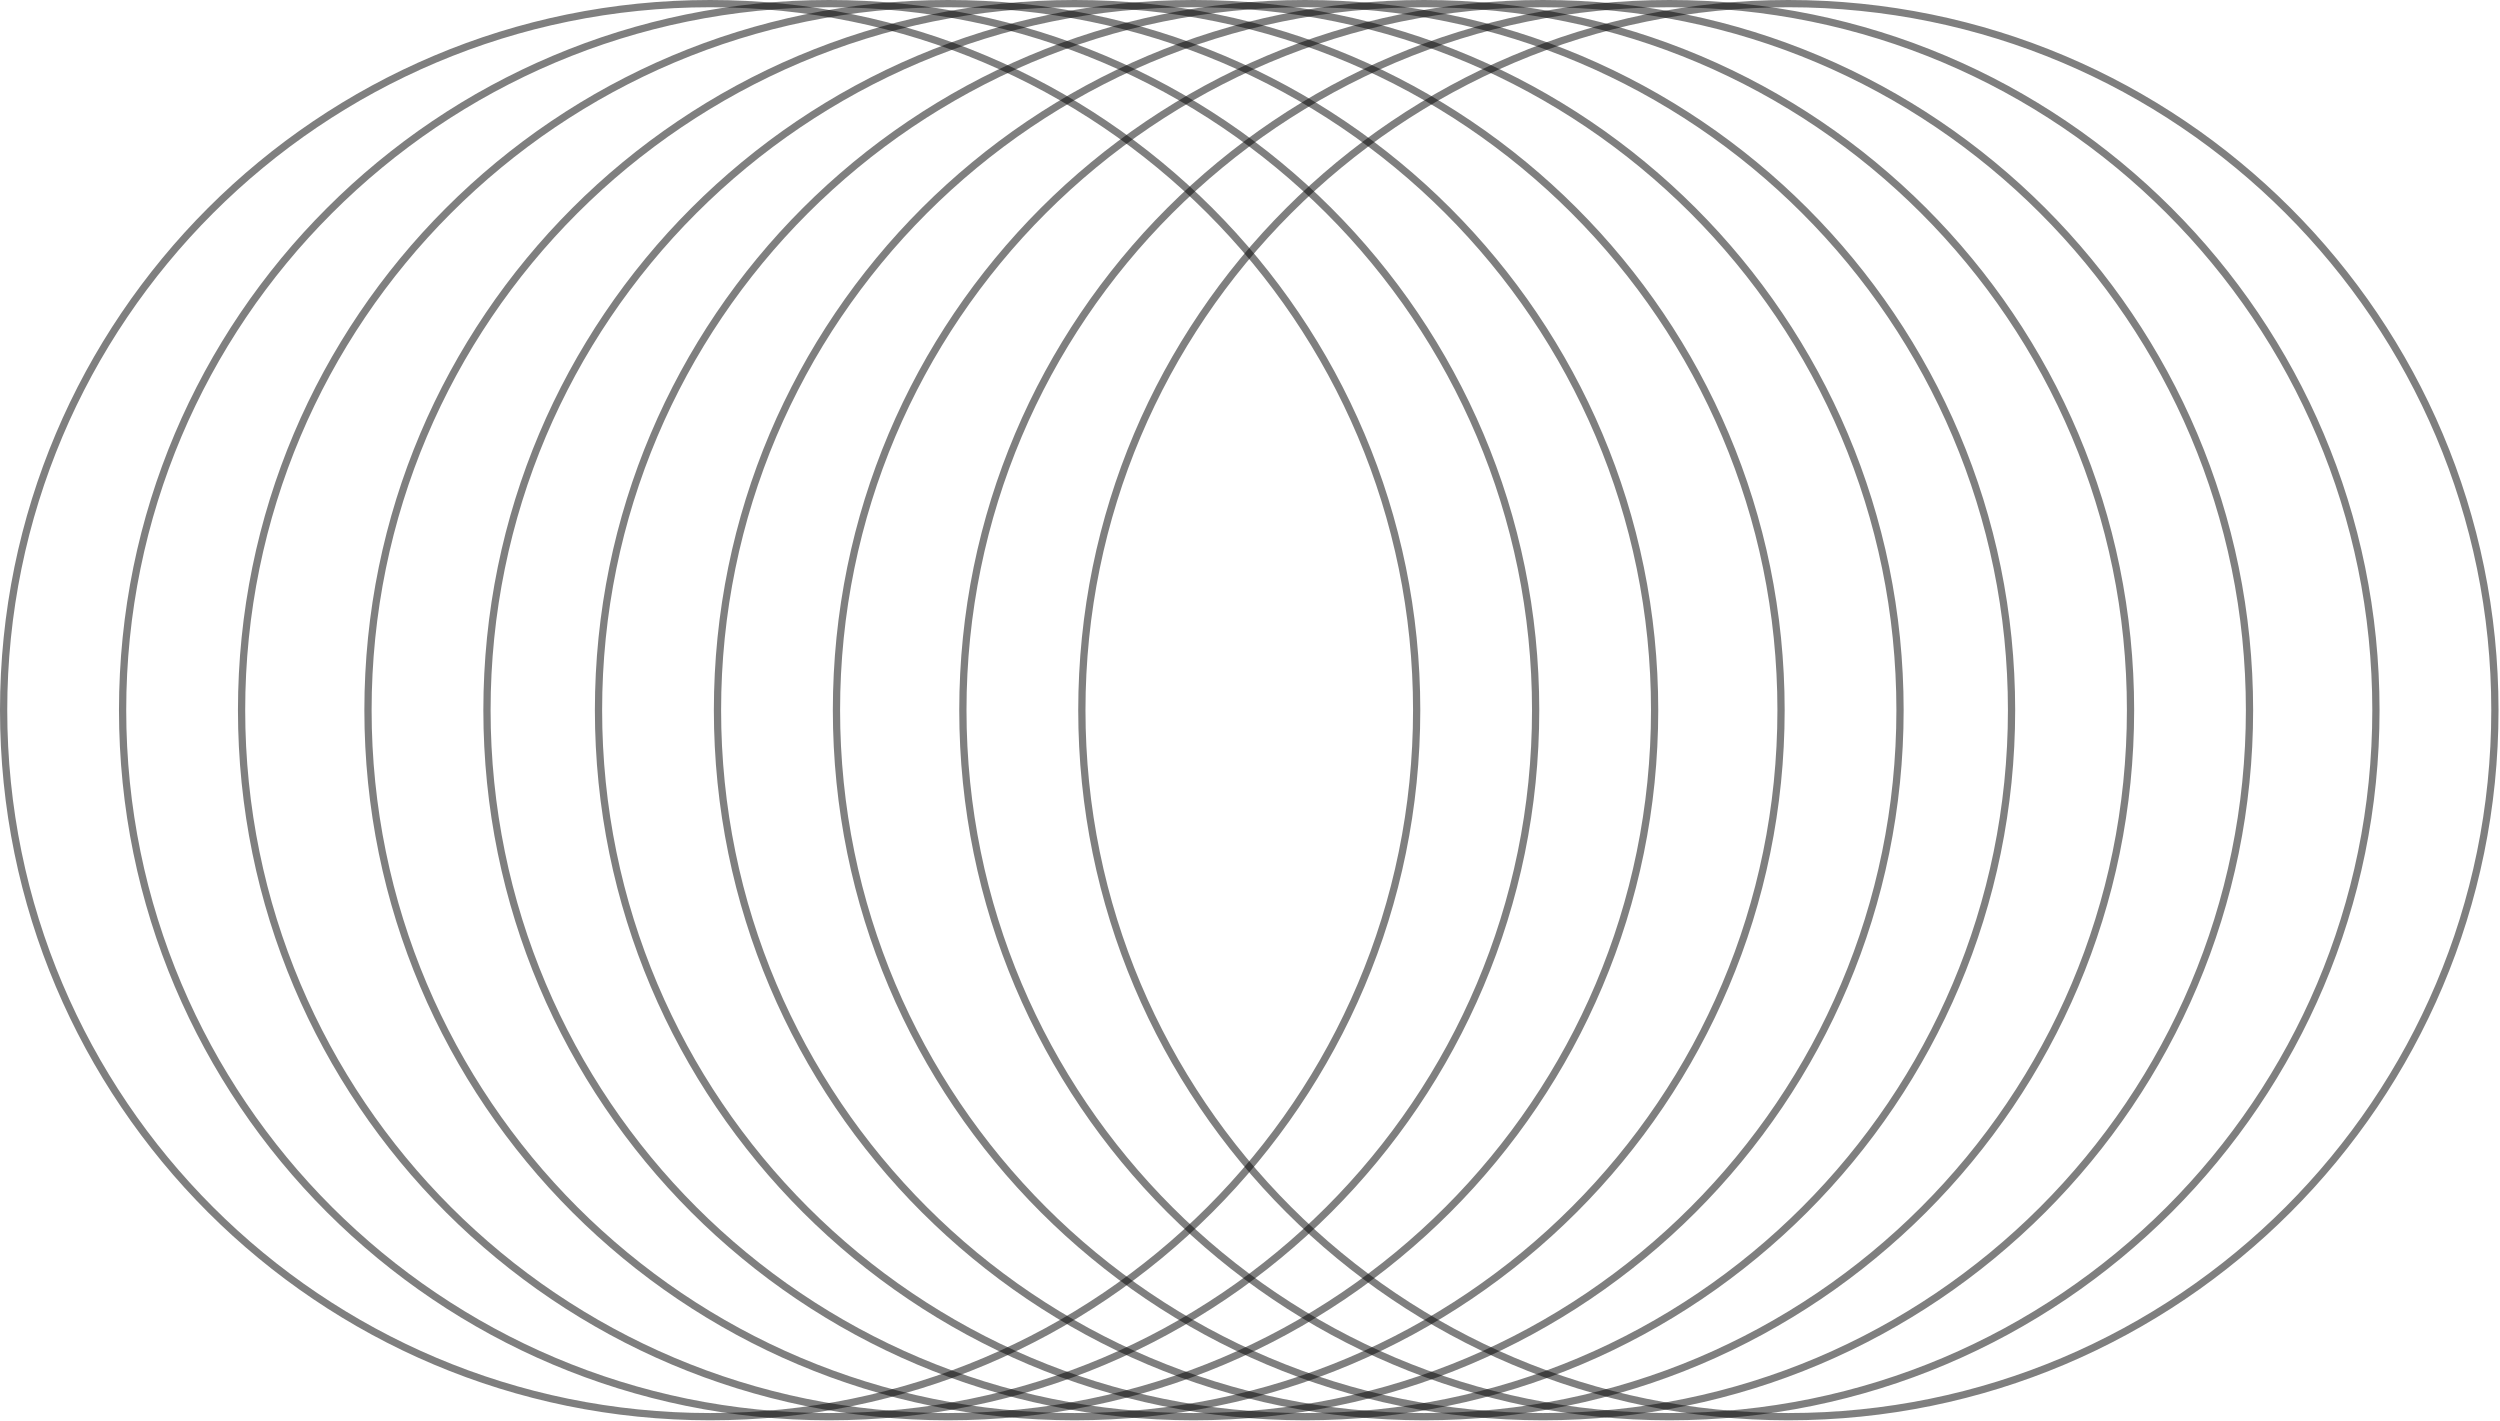
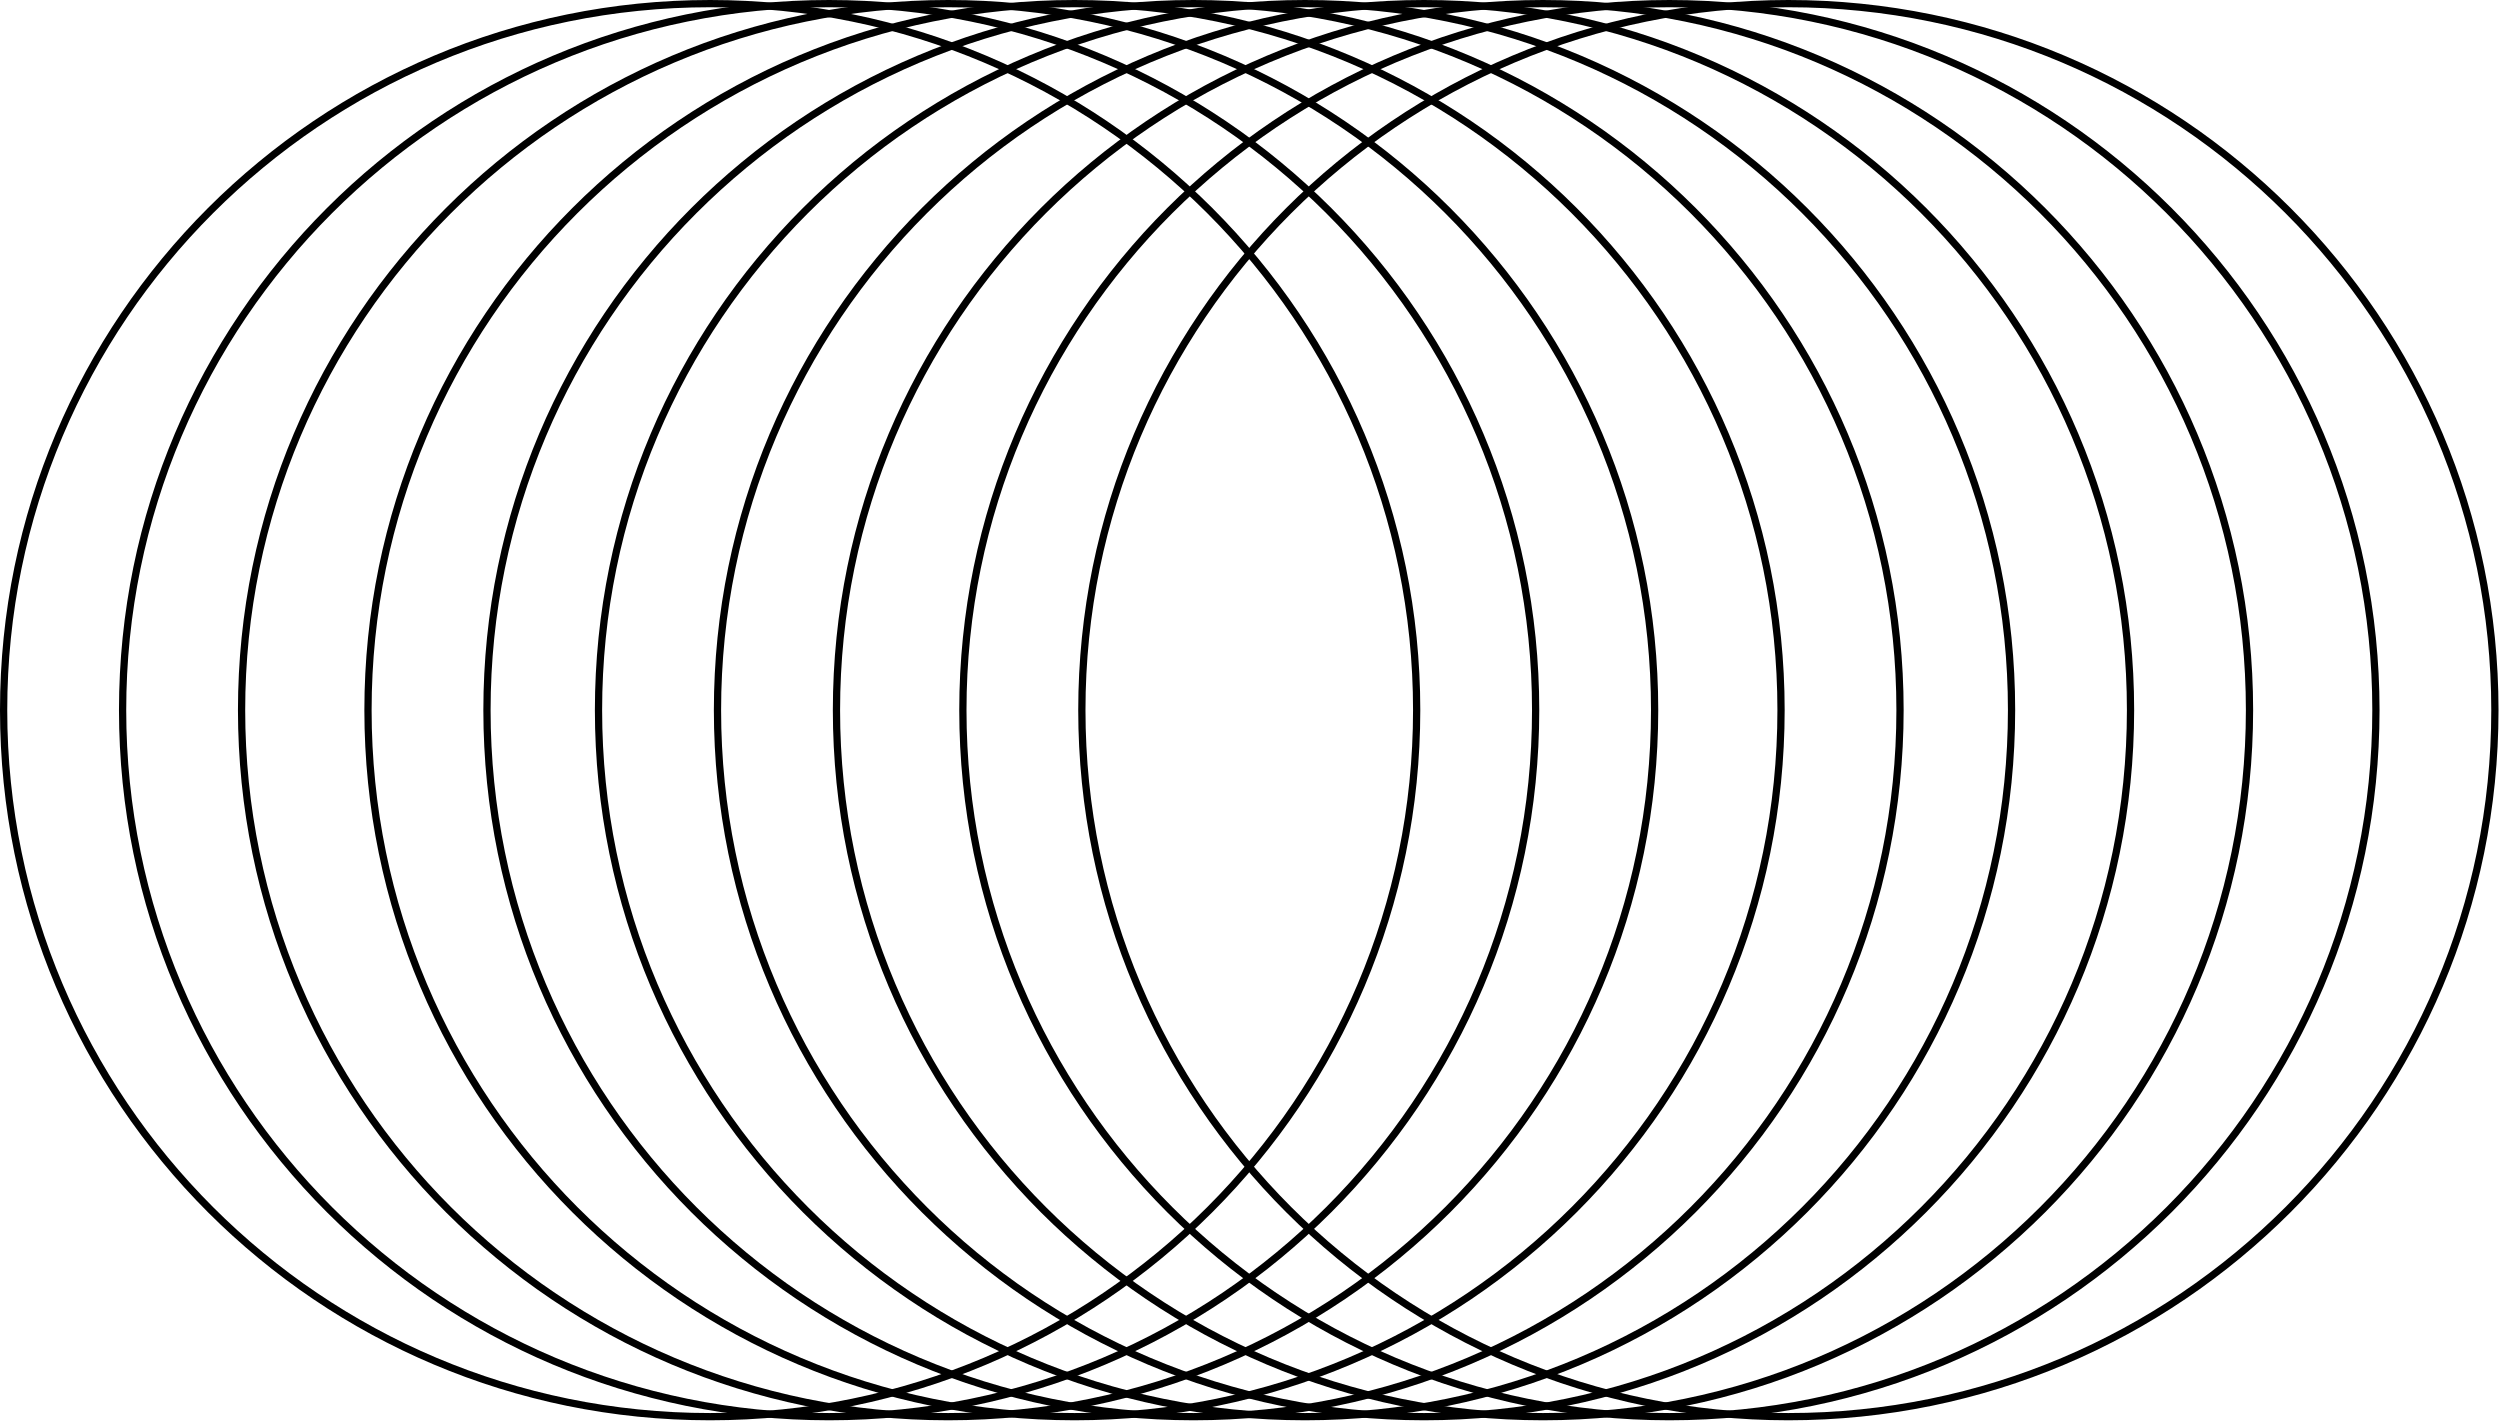
<svg xmlns="http://www.w3.org/2000/svg" fill="none" viewBox="0 0 345 196">
-   <circle r="97.5" stroke="currentColor" stroke-opacity=".5" transform="matrix(1 0 0 -1 98 98)" />
-   <circle r="97.5" stroke="currentColor" stroke-opacity=".5" transform="matrix(1 0 0 -1 180.094 98)" />
-   <circle r="97.5" stroke="currentColor" stroke-opacity=".5" transform="matrix(1 0 0 -1 114.419 98)" />
-   <circle r="97.5" stroke="currentColor" stroke-opacity=".5" transform="matrix(1 0 0 -1 196.513 98)" />
-   <circle r="97.5" stroke="currentColor" stroke-opacity=".5" transform="matrix(1 0 0 -1 130.838 98)" />
-   <circle r="97.5" stroke="currentColor" stroke-opacity=".5" transform="matrix(1 0 0 -1 212.932 98)" />
-   <circle r="97.5" stroke="currentColor" stroke-opacity=".5" transform="matrix(1 0 0 -1 148.283 98)" />
-   <circle r="97.5" stroke="currentColor" stroke-opacity=".5" transform="matrix(1 0 0 -1 230.377 98)" />
-   <circle r="97.5" stroke="currentColor" stroke-opacity=".5" transform="matrix(1 0 0 -1 164.702 98)" />
-   <circle r="97.5" stroke="currentColor" stroke-opacity=".5" transform="matrix(1 0 0 -1 246.796 98)" />
+   <circle r="97.5" stroke="currentColor" strokeOpacity=".5" transform="matrix(1 0 0 -1 98 98)" />
+   <circle r="97.5" stroke="currentColor" strokeOpacity=".5" transform="matrix(1 0 0 -1 180.094 98)" />
+   <circle r="97.5" stroke="currentColor" strokeOpacity=".5" transform="matrix(1 0 0 -1 114.419 98)" />
+   <circle r="97.5" stroke="currentColor" strokeOpacity=".5" transform="matrix(1 0 0 -1 196.513 98)" />
+   <circle r="97.5" stroke="currentColor" strokeOpacity=".5" transform="matrix(1 0 0 -1 130.838 98)" />
+   <circle r="97.5" stroke="currentColor" strokeOpacity=".5" transform="matrix(1 0 0 -1 212.932 98)" />
+   <circle r="97.5" stroke="currentColor" strokeOpacity=".5" transform="matrix(1 0 0 -1 148.283 98)" />
+   <circle r="97.5" stroke="currentColor" strokeOpacity=".5" transform="matrix(1 0 0 -1 230.377 98)" />
+   <circle r="97.5" stroke="currentColor" strokeOpacity=".5" transform="matrix(1 0 0 -1 164.702 98)" />
+   <circle r="97.5" stroke="currentColor" strokeOpacity=".5" transform="matrix(1 0 0 -1 246.796 98)" />
</svg>
